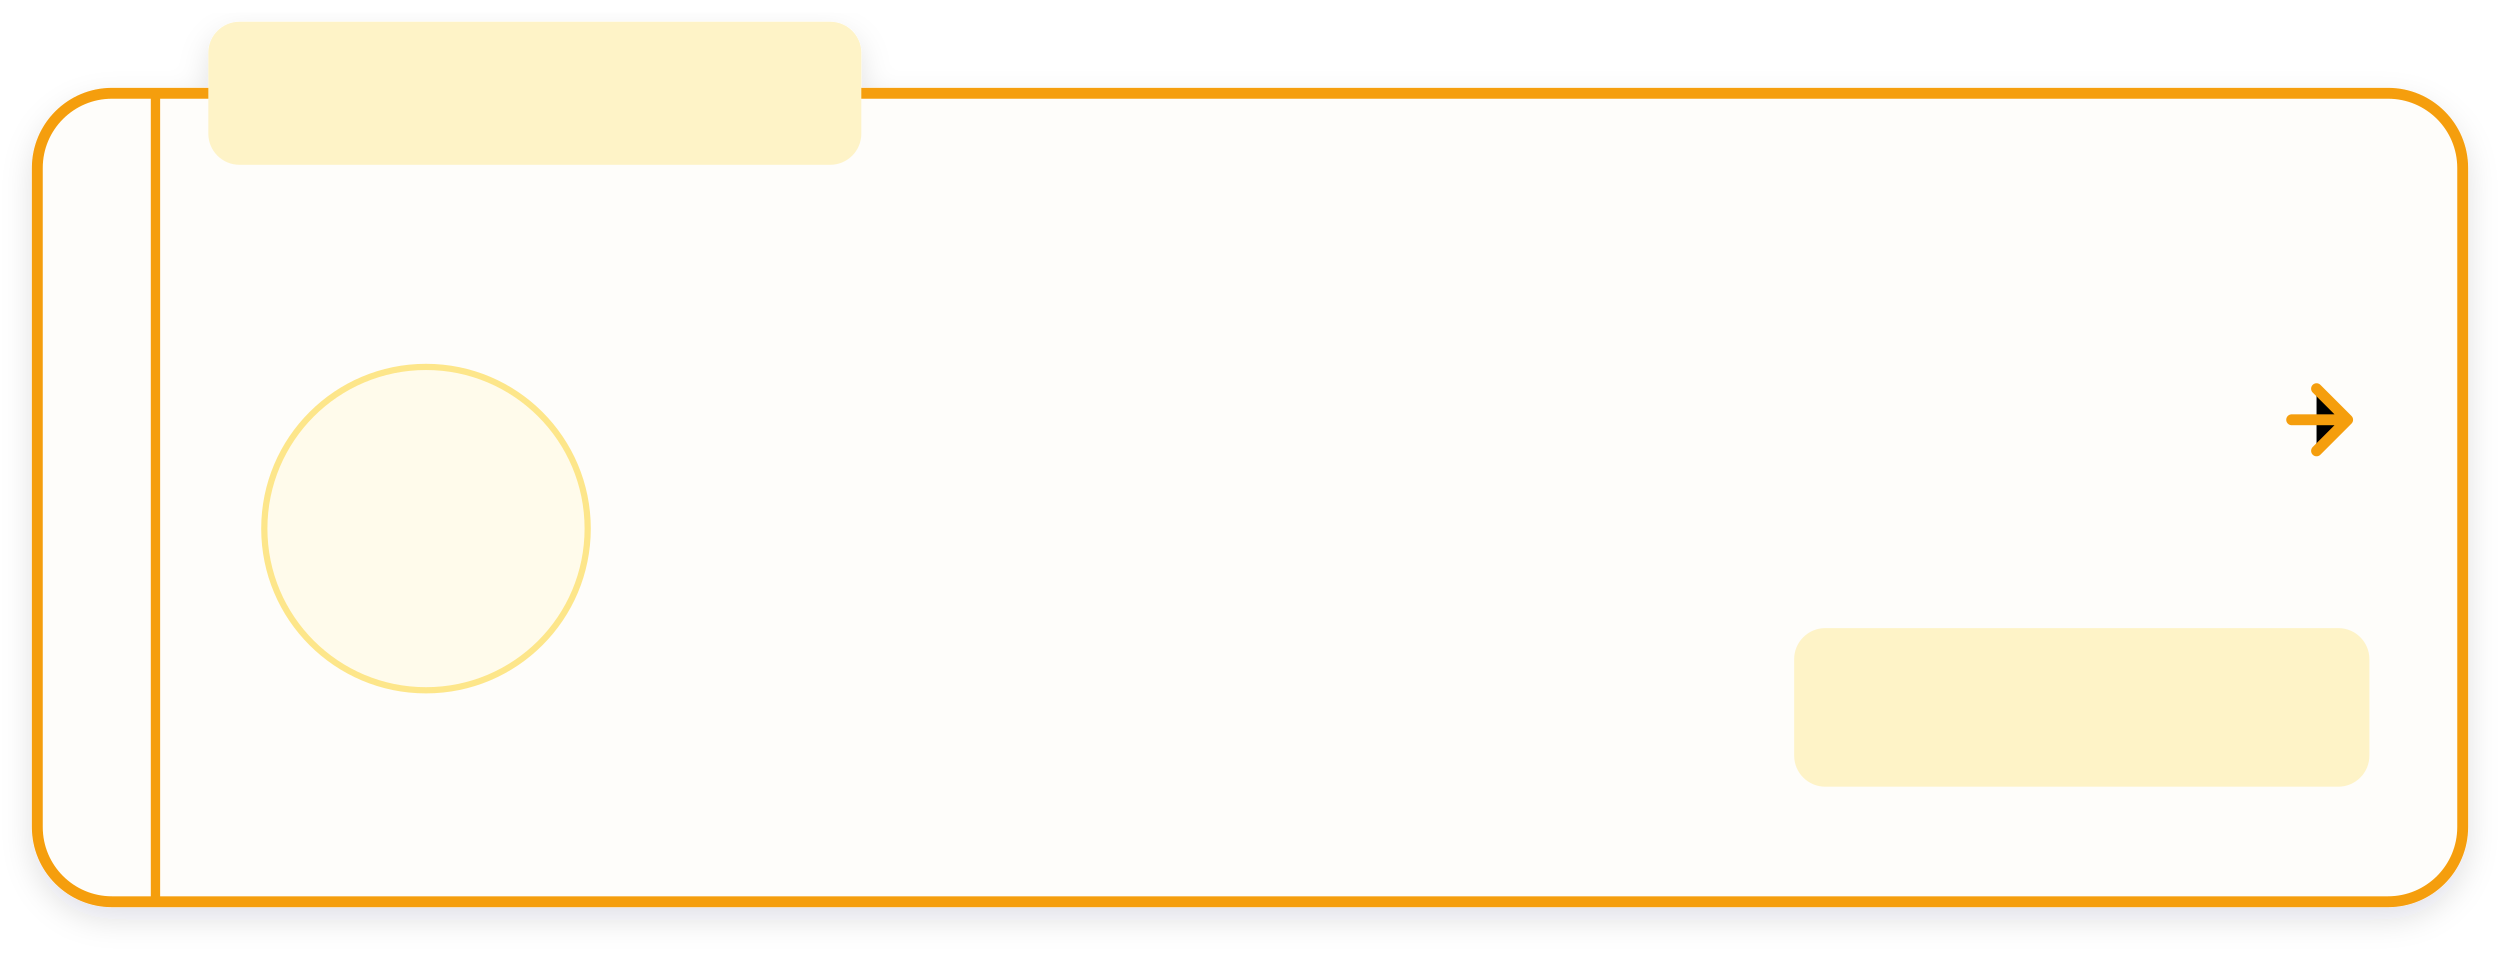
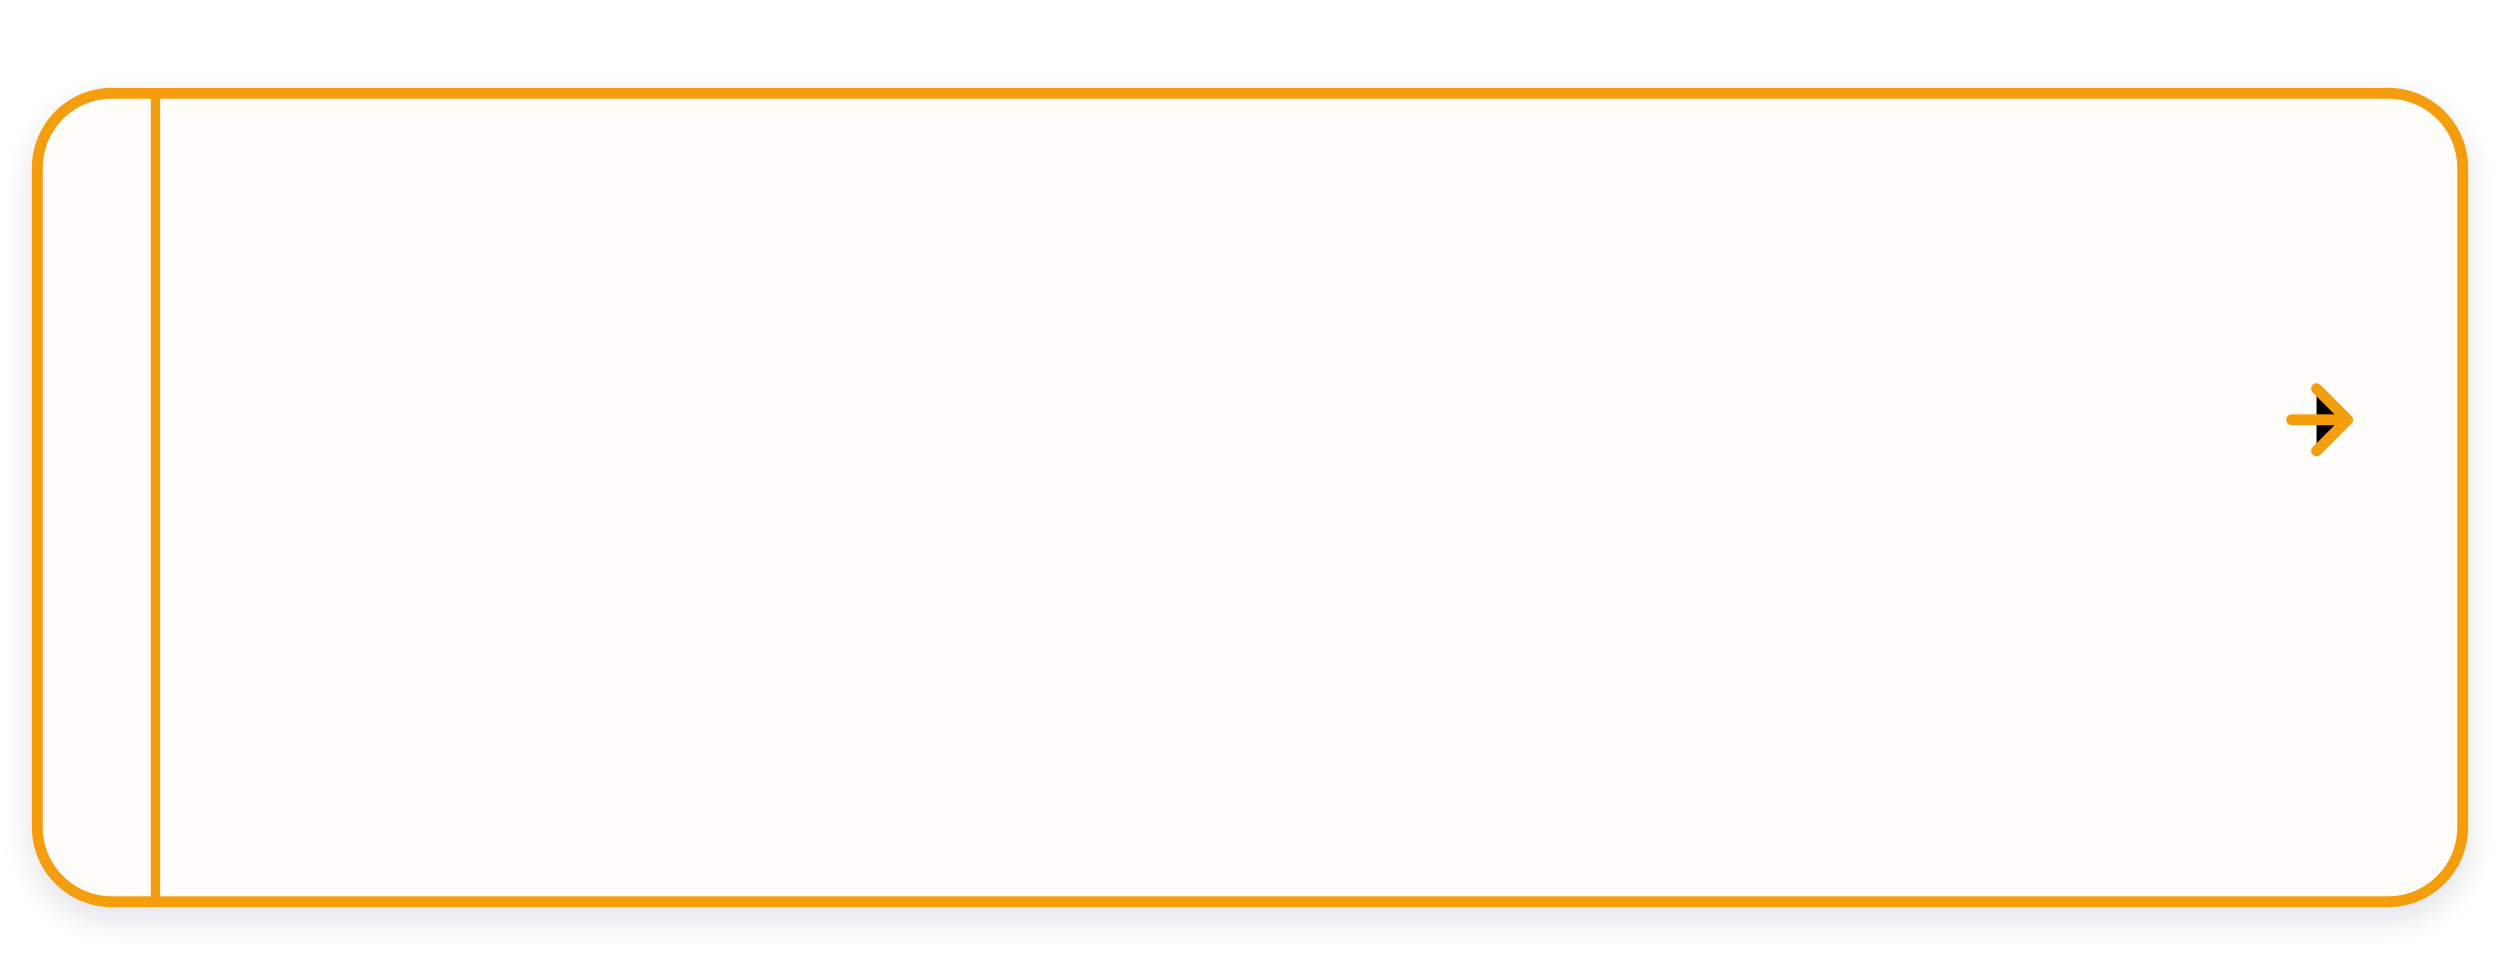
<svg xmlns="http://www.w3.org/2000/svg" viewBox="-12 -30 804 310" width="402" height="155">
  <defs>
    <filter id="clShadow" x="-10%" y="-15%" width="120%" height="135%">
      <feDropShadow dx="0" dy="4" stdDeviation="5" flood-color="#1E2830" flood-opacity="0.12" />
    </filter>
  </defs>
  <g filter="url(#clShadow)">
    <rect width="780" height="260" rx="24" fill="#FEFDFA" stroke="#F59E0B" stroke-width="3.5" />
    <line x1="38" y1="0" x2="38" y2="260" stroke="#F59E0B" stroke-width="3" />
-     <rect x="55" y="-23" width="210" height="46" rx="10" fill="#FEF3C7" />
-     <circle cx="125" cy="140" r="52" fill="#FFFBEB" stroke="#FDE68A" stroke-width="2" />
-     <rect x="565" y="172" width="185" height="51" rx="10" fill="#FEF3C7" />
    <g transform="translate(725, 105)">
      <path d="M 0 0 L 15 0 M 8 -10 L 18 0 L 8 10" stroke="#F59E0B" stroke-width="3.5" stroke-linecap="round" stroke-linejoin="round" />
    </g>
  </g>
</svg>
